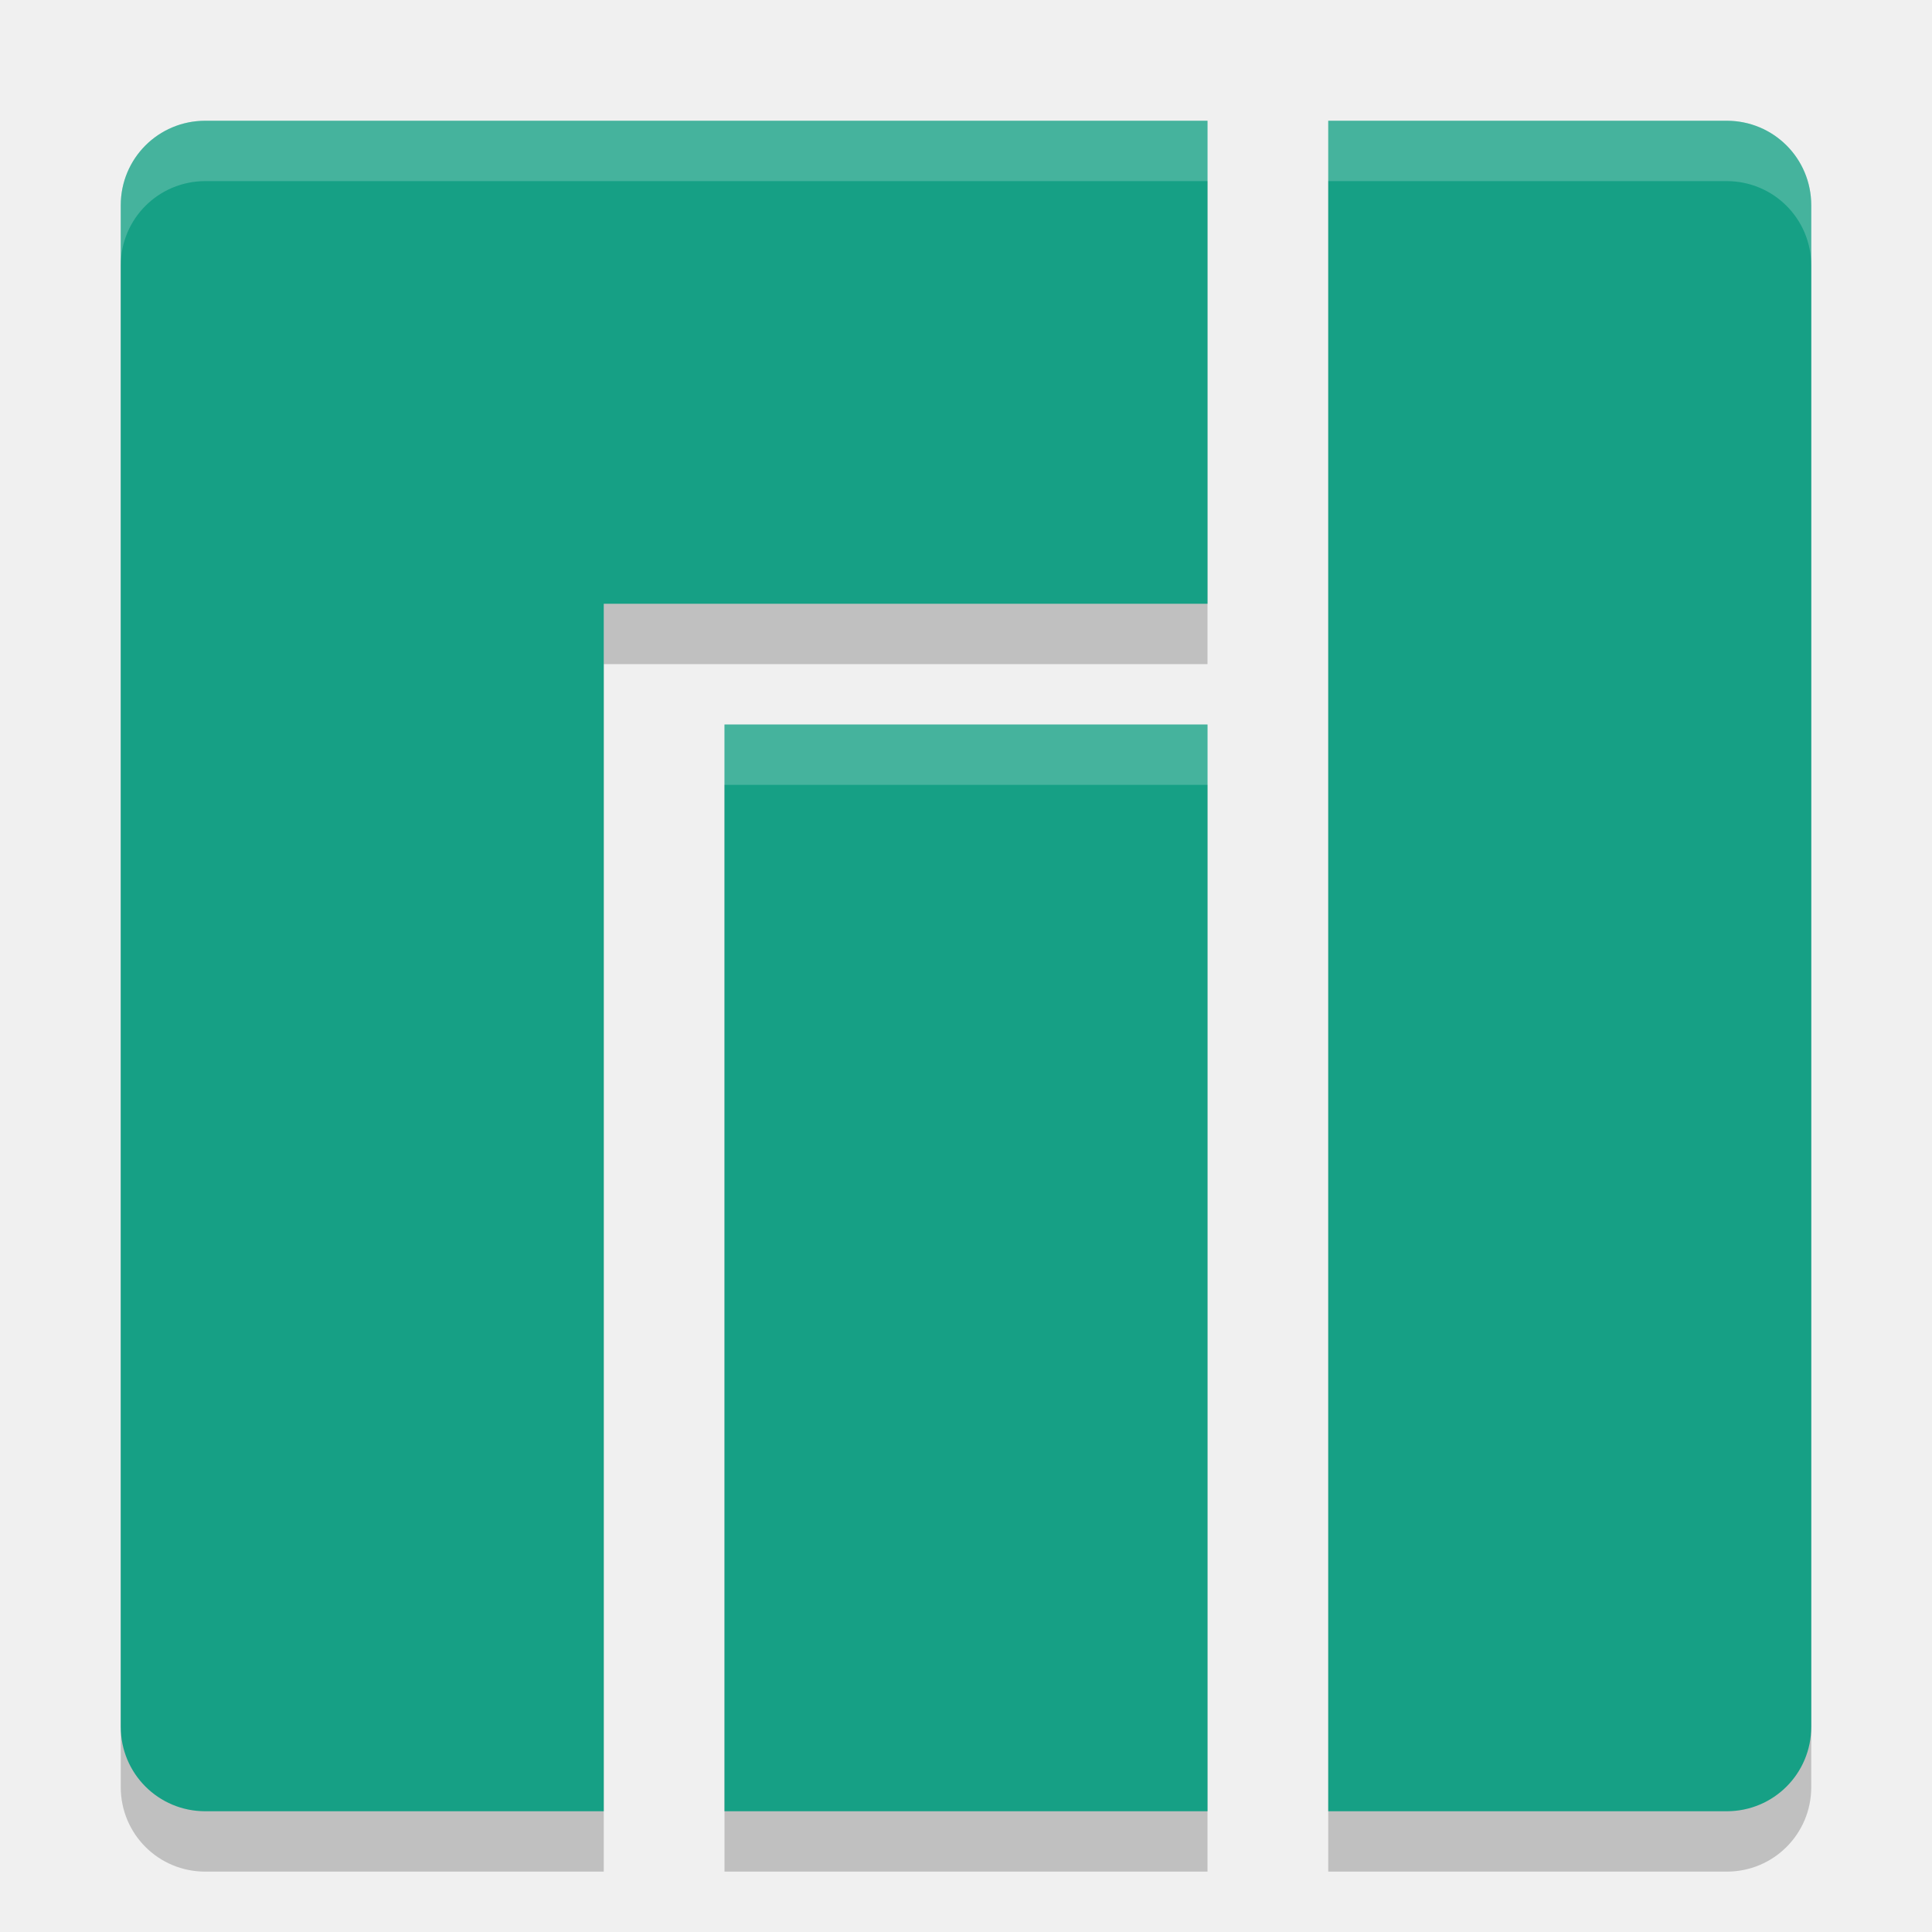
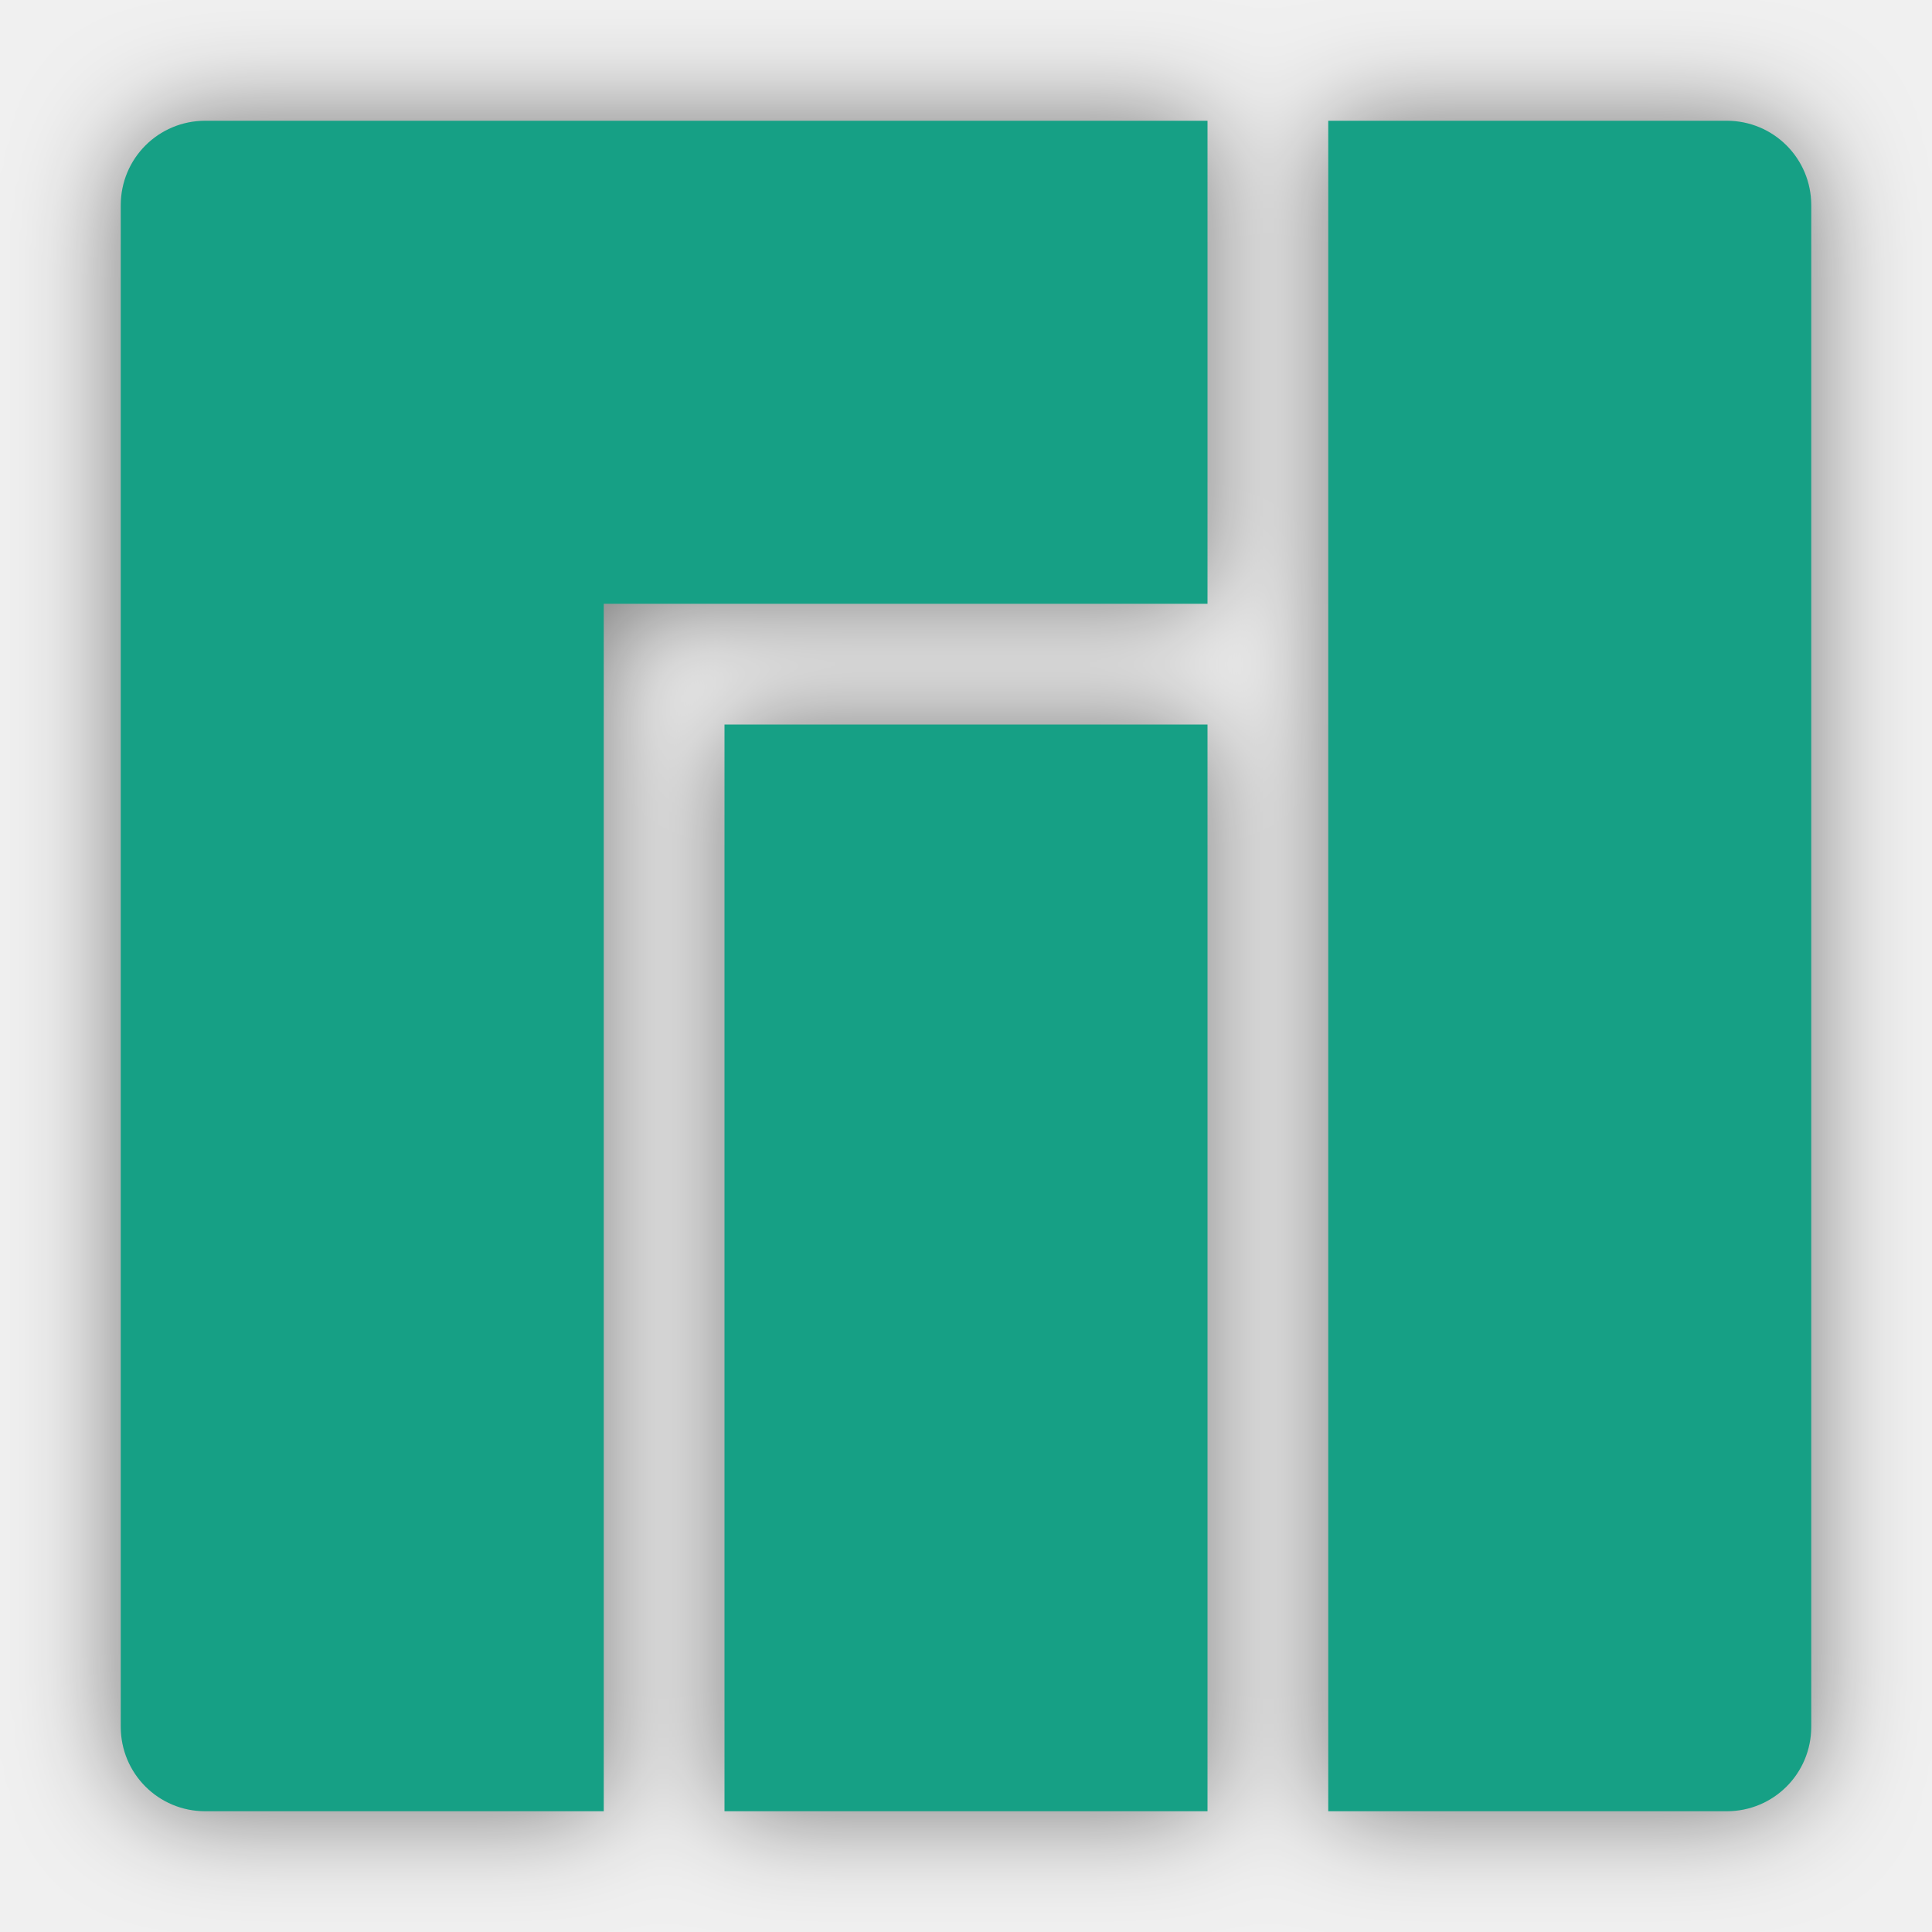
- <svg xmlns="http://www.w3.org/2000/svg" width="32" height="32" version="1">
-   <path style="opacity:0.2" d="M 3.4,3 C 2.624,3 2,3.624 2,4.4 V 29.6 C 2,30.376 2.624,31 3.4,31 H 10 V 11 H 20 V 3 Z M 22,3 v 28 h 6.6 C 29.376,31 30,30.376 30,29.6 V 4.4 C 30,3.624 29.376,3 28.6,3 Z M 12,13 v 18 h 8 V 13 Z" />
-   <path style="fill:#16a085" d="M 3.4,2 C 2.624,2 2,2.624 2,3.4 V 28.6 C 2,29.376 2.624,30 3.4,30 H 10 V 10 H 20 V 2 Z M 22,2 v 28 h 6.6 C 29.376,30 30,29.376 30,28.6 V 3.4 C 30,2.624 29.376,2 28.6,2 Z M 12,12 v 18 h 8 V 12 Z" />
-   <path style="opacity:0.2;fill:#ffffff" d="M 3.4 2 C 2.625 2 2 2.625 2 3.4 L 2 4.4 C 2 3.625 2.625 3 3.4 3 L 20 3 L 20 2 L 3.4 2 z M 22 2 L 22 3 L 28.6 3 C 29.375 3 30 3.625 30 4.4 L 30 3.4 C 30 2.625 29.375 2 28.6 2 L 22 2 z M 12 12 L 12 13 L 20 13 L 20 12 L 12 12 z" />
+ <svg xmlns="http://www.w3.org/2000/svg" id="svg138" version="1" height="32" width="32">
+   <defs id="defs142">
+     <filter style="color-interpolation-filters:sRGB" id="filter59638" x="-0.075" width="1.15" y="-0.075" height="1.15">
+       <feGaussianBlur stdDeviation="0.875" id="feGaussianBlur59640" />
+     </filter>
+   </defs>
+   <path id="path132" d="m 3.4,2 c -0.776,0 -1.4,0.624 -1.4,1.4 V 28.6 c 0,0.776 0.624,1.4 1.4,1.4 H 10 v -20 H 20 V 2 Z m 18.6,0 V 30 h 6.6 c 0.776,0 1.4,-0.624 1.4,-1.4 V 3.4 c 0,-0.776 -0.624,-1.4 -1.4,-1.4 z M 12,12 v 18 h 8 v -18 z" style="opacity:0.5;filter:url(#filter59638)" />
+   <path id="path134" d="M 3.4,2 C 2.624,2 2,2.624 2,3.4 V 28.6 C 2,29.376 2.624,30 3.4,30 H 10 V 10 H 20 V 2 Z M 22,2 v 28 h 6.6 C 29.376,30 30,29.376 30,28.6 V 3.4 C 30,2.624 29.376,2 28.6,2 Z M 12,12 v 18 h 8 V 12 Z" style="fill:#16a085" />
</svg>
